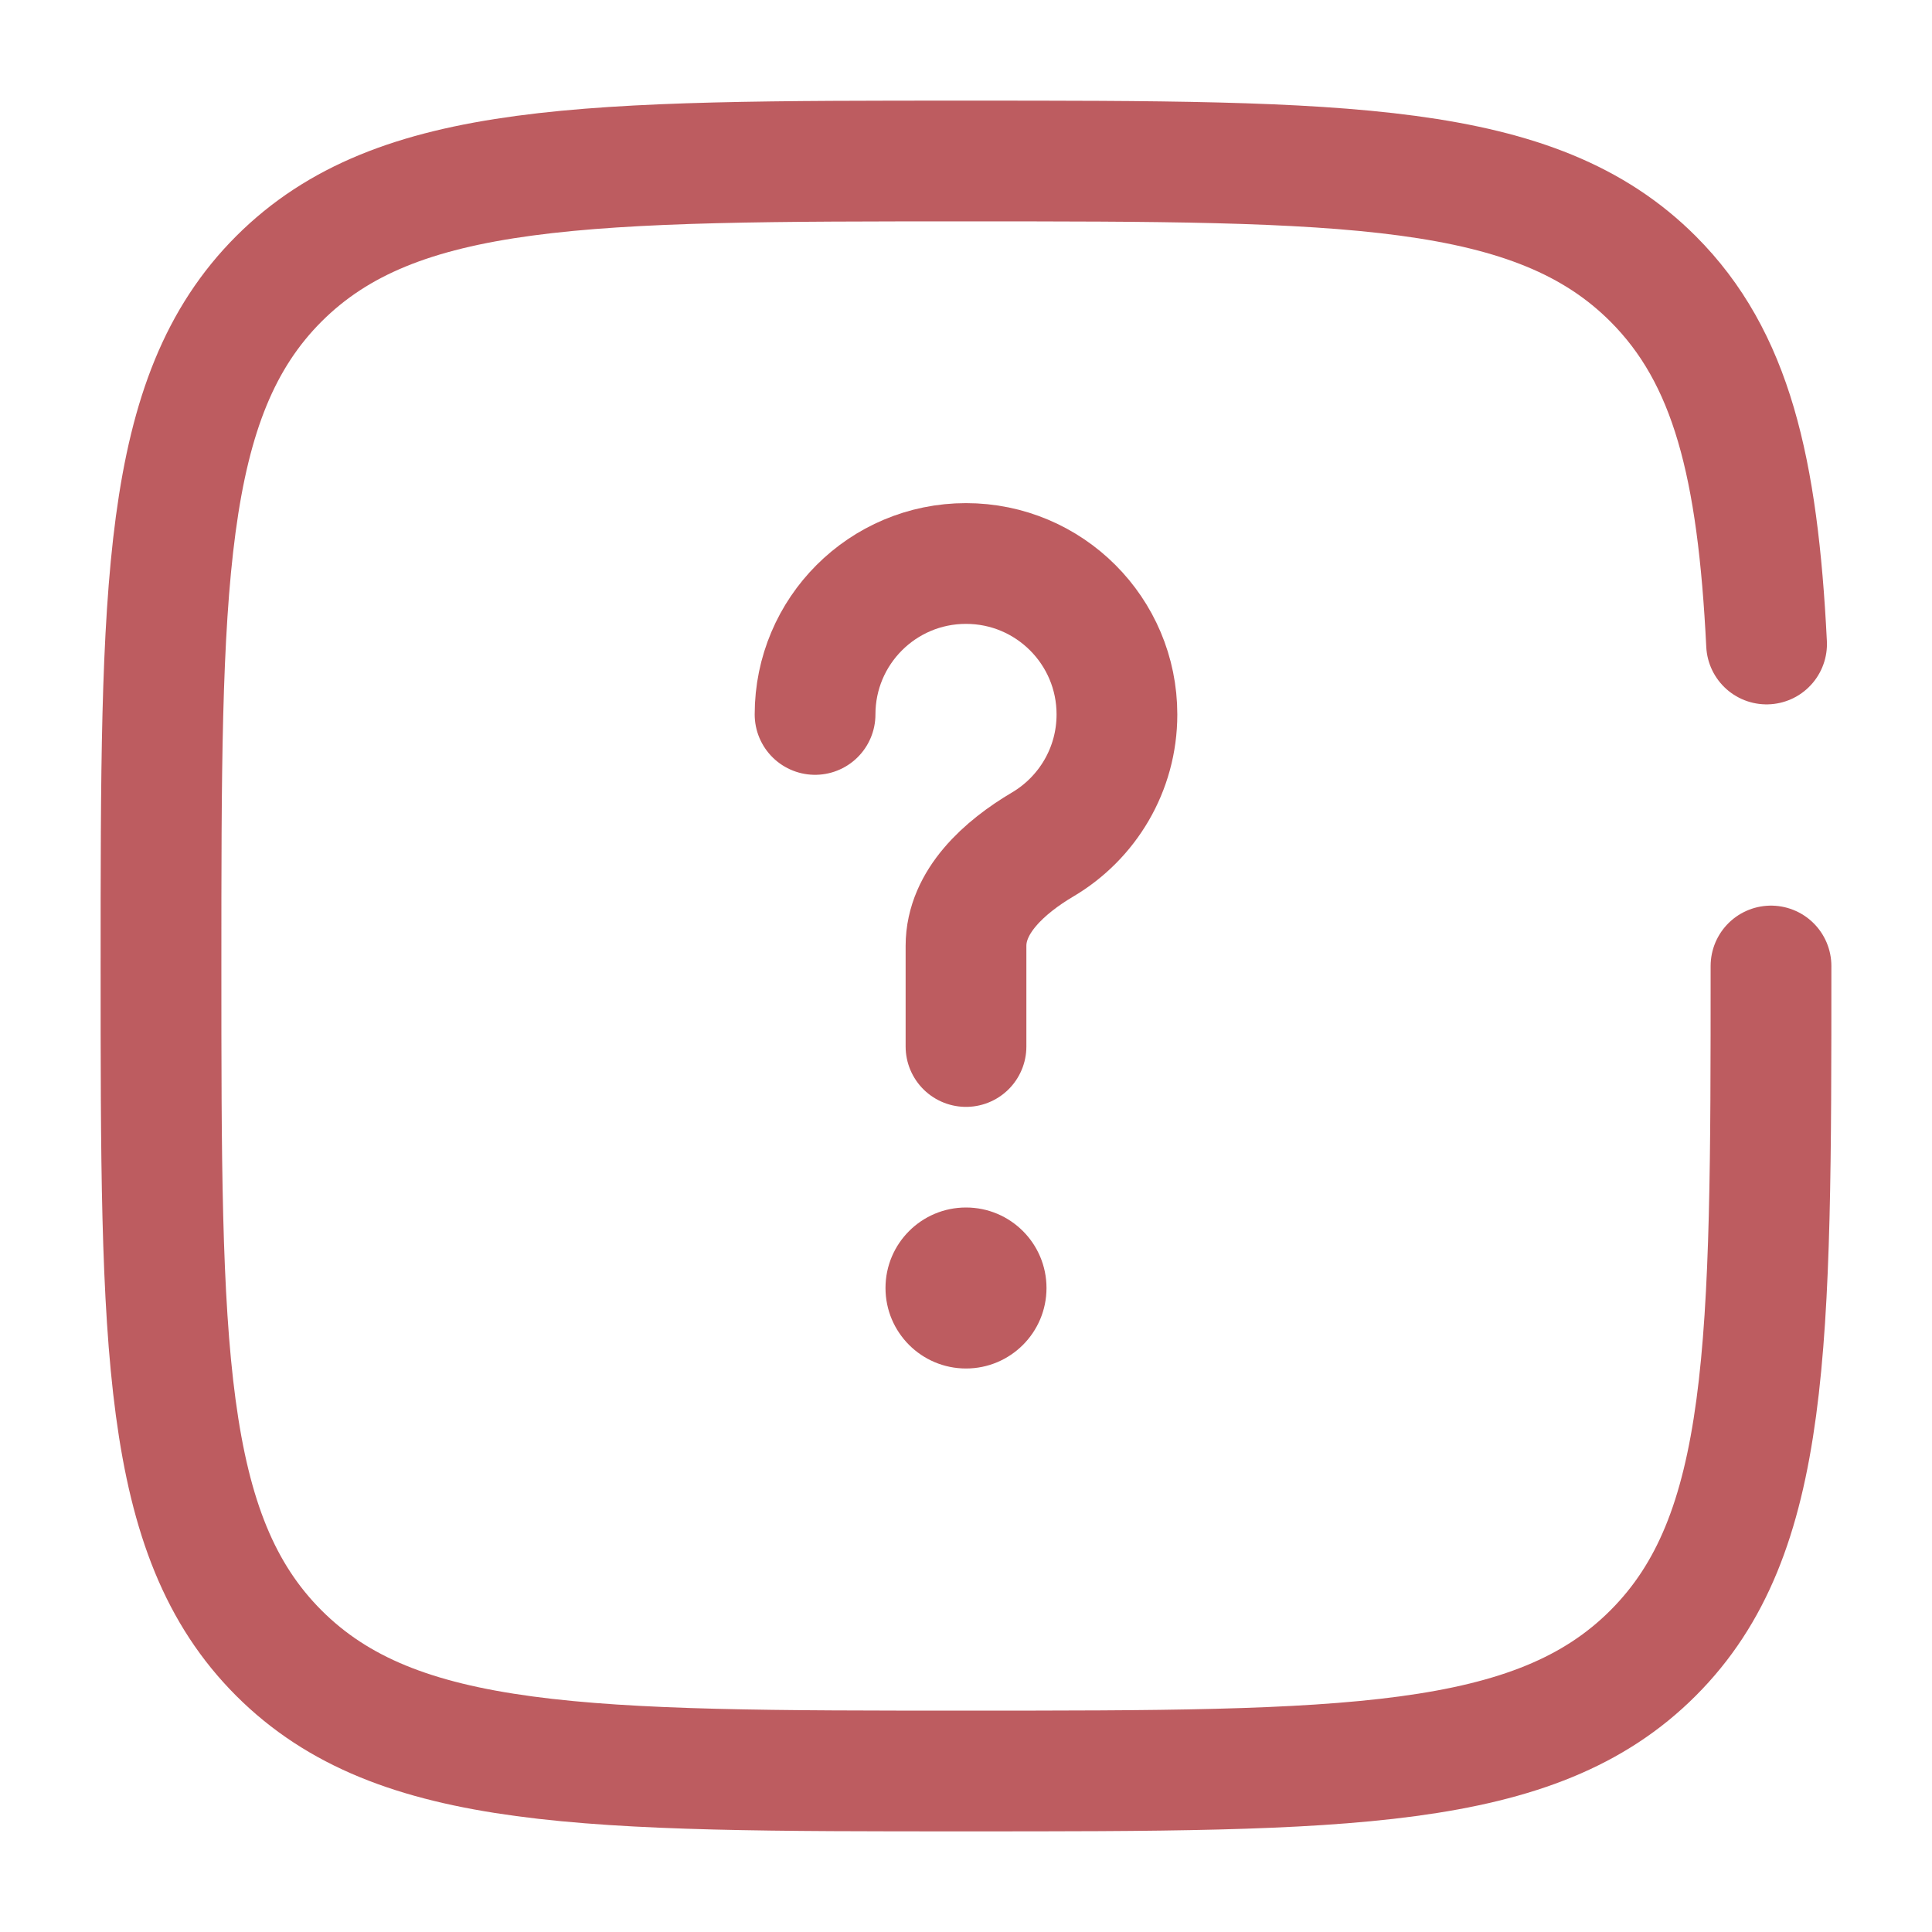
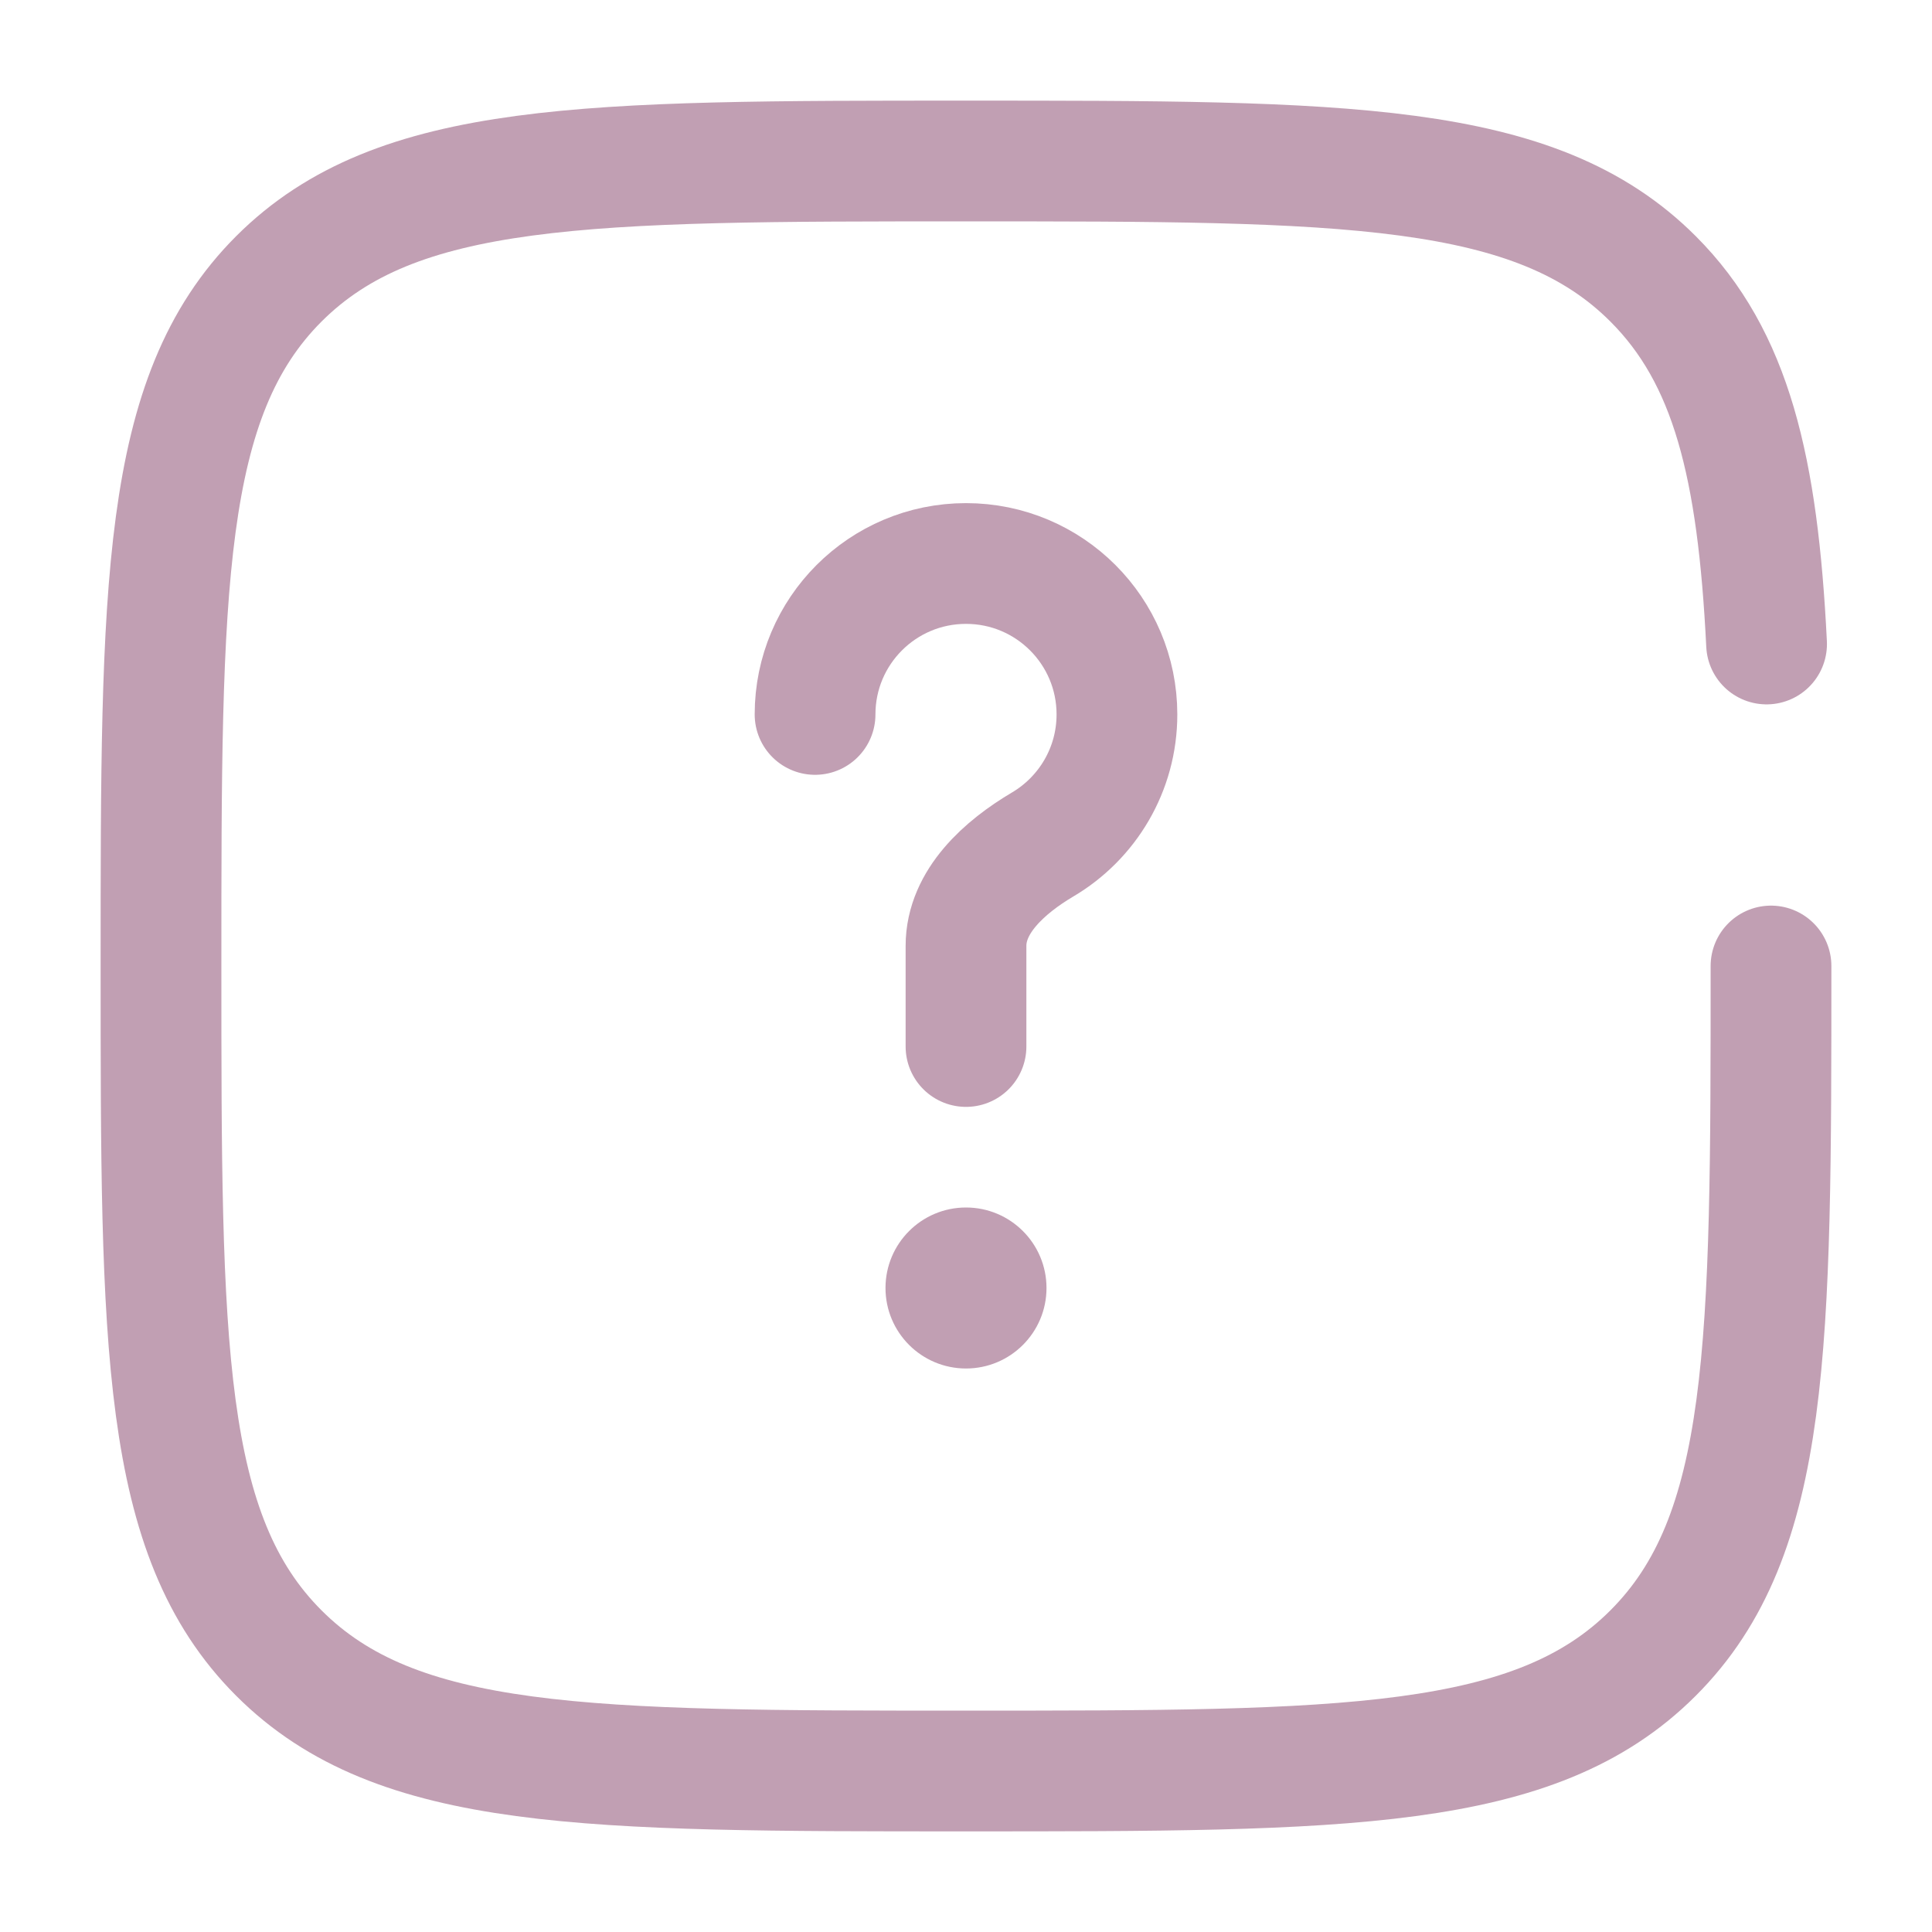
<svg xmlns="http://www.w3.org/2000/svg" width="800px" height="800px" viewBox="0 0 24 24" fill="none">
  <g id="SVGRepo_bgCarrier" stroke-width="0" />
  <g id="SVGRepo_tracerCarrier" stroke-linecap="round" stroke-linejoin="round" />
  <g id="SVGRepo_iconCarrier">
-     <path d="M10.125 8.875C10.125 7.839 10.964 7 12 7C13.036 7 13.875 7.839 13.875 8.875C13.875 9.562 13.505 10.164 12.953 10.49C12.478 10.771 12 11.198 12 11.75V13" stroke="#bd5c60" stroke-width="1.5" stroke-linecap="round" />
-     <circle cx="12" cy="16" r="1" fill="#bd5c60" />
-     <path d="M22 12C22 16.714 22 19.071 20.535 20.535C19.071 22 16.714 22 12 22C7.286 22 4.929 22 3.464 20.535C2 19.071 2 16.714 2 12C2 7.286 2 4.929 3.464 3.464C4.929 2 7.286 2 12 2C16.714 2 19.071 2 20.535 3.464C21.509 4.438 21.836 5.807 21.945 8" stroke="#bd5c60" stroke-width="1.5" stroke-linecap="round" />
+     <path d="M10.125 8.875C10.125 7.839 10.964 7 12 7C13.036 7 13.875 7.839 13.875 8.875C13.875 9.562 13.505 10.164 12.953 10.49C12.478 10.771 12 11.198 12 11.75V13" stroke="#c19fb3" stroke-width="1.5" stroke-linecap="round" />
+     <circle cx="12" cy="16" r="1" fill="#c19fb3" />
+     <path d="M22 12C22 16.714 22 19.071 20.535 20.535C19.071 22 16.714 22 12 22C7.286 22 4.929 22 3.464 20.535C2 19.071 2 16.714 2 12C2 7.286 2 4.929 3.464 3.464C4.929 2 7.286 2 12 2C16.714 2 19.071 2 20.535 3.464C21.509 4.438 21.836 5.807 21.945 8" stroke="#c19fb3" stroke-width="1.5" stroke-linecap="round" />
  </g>
</svg>
